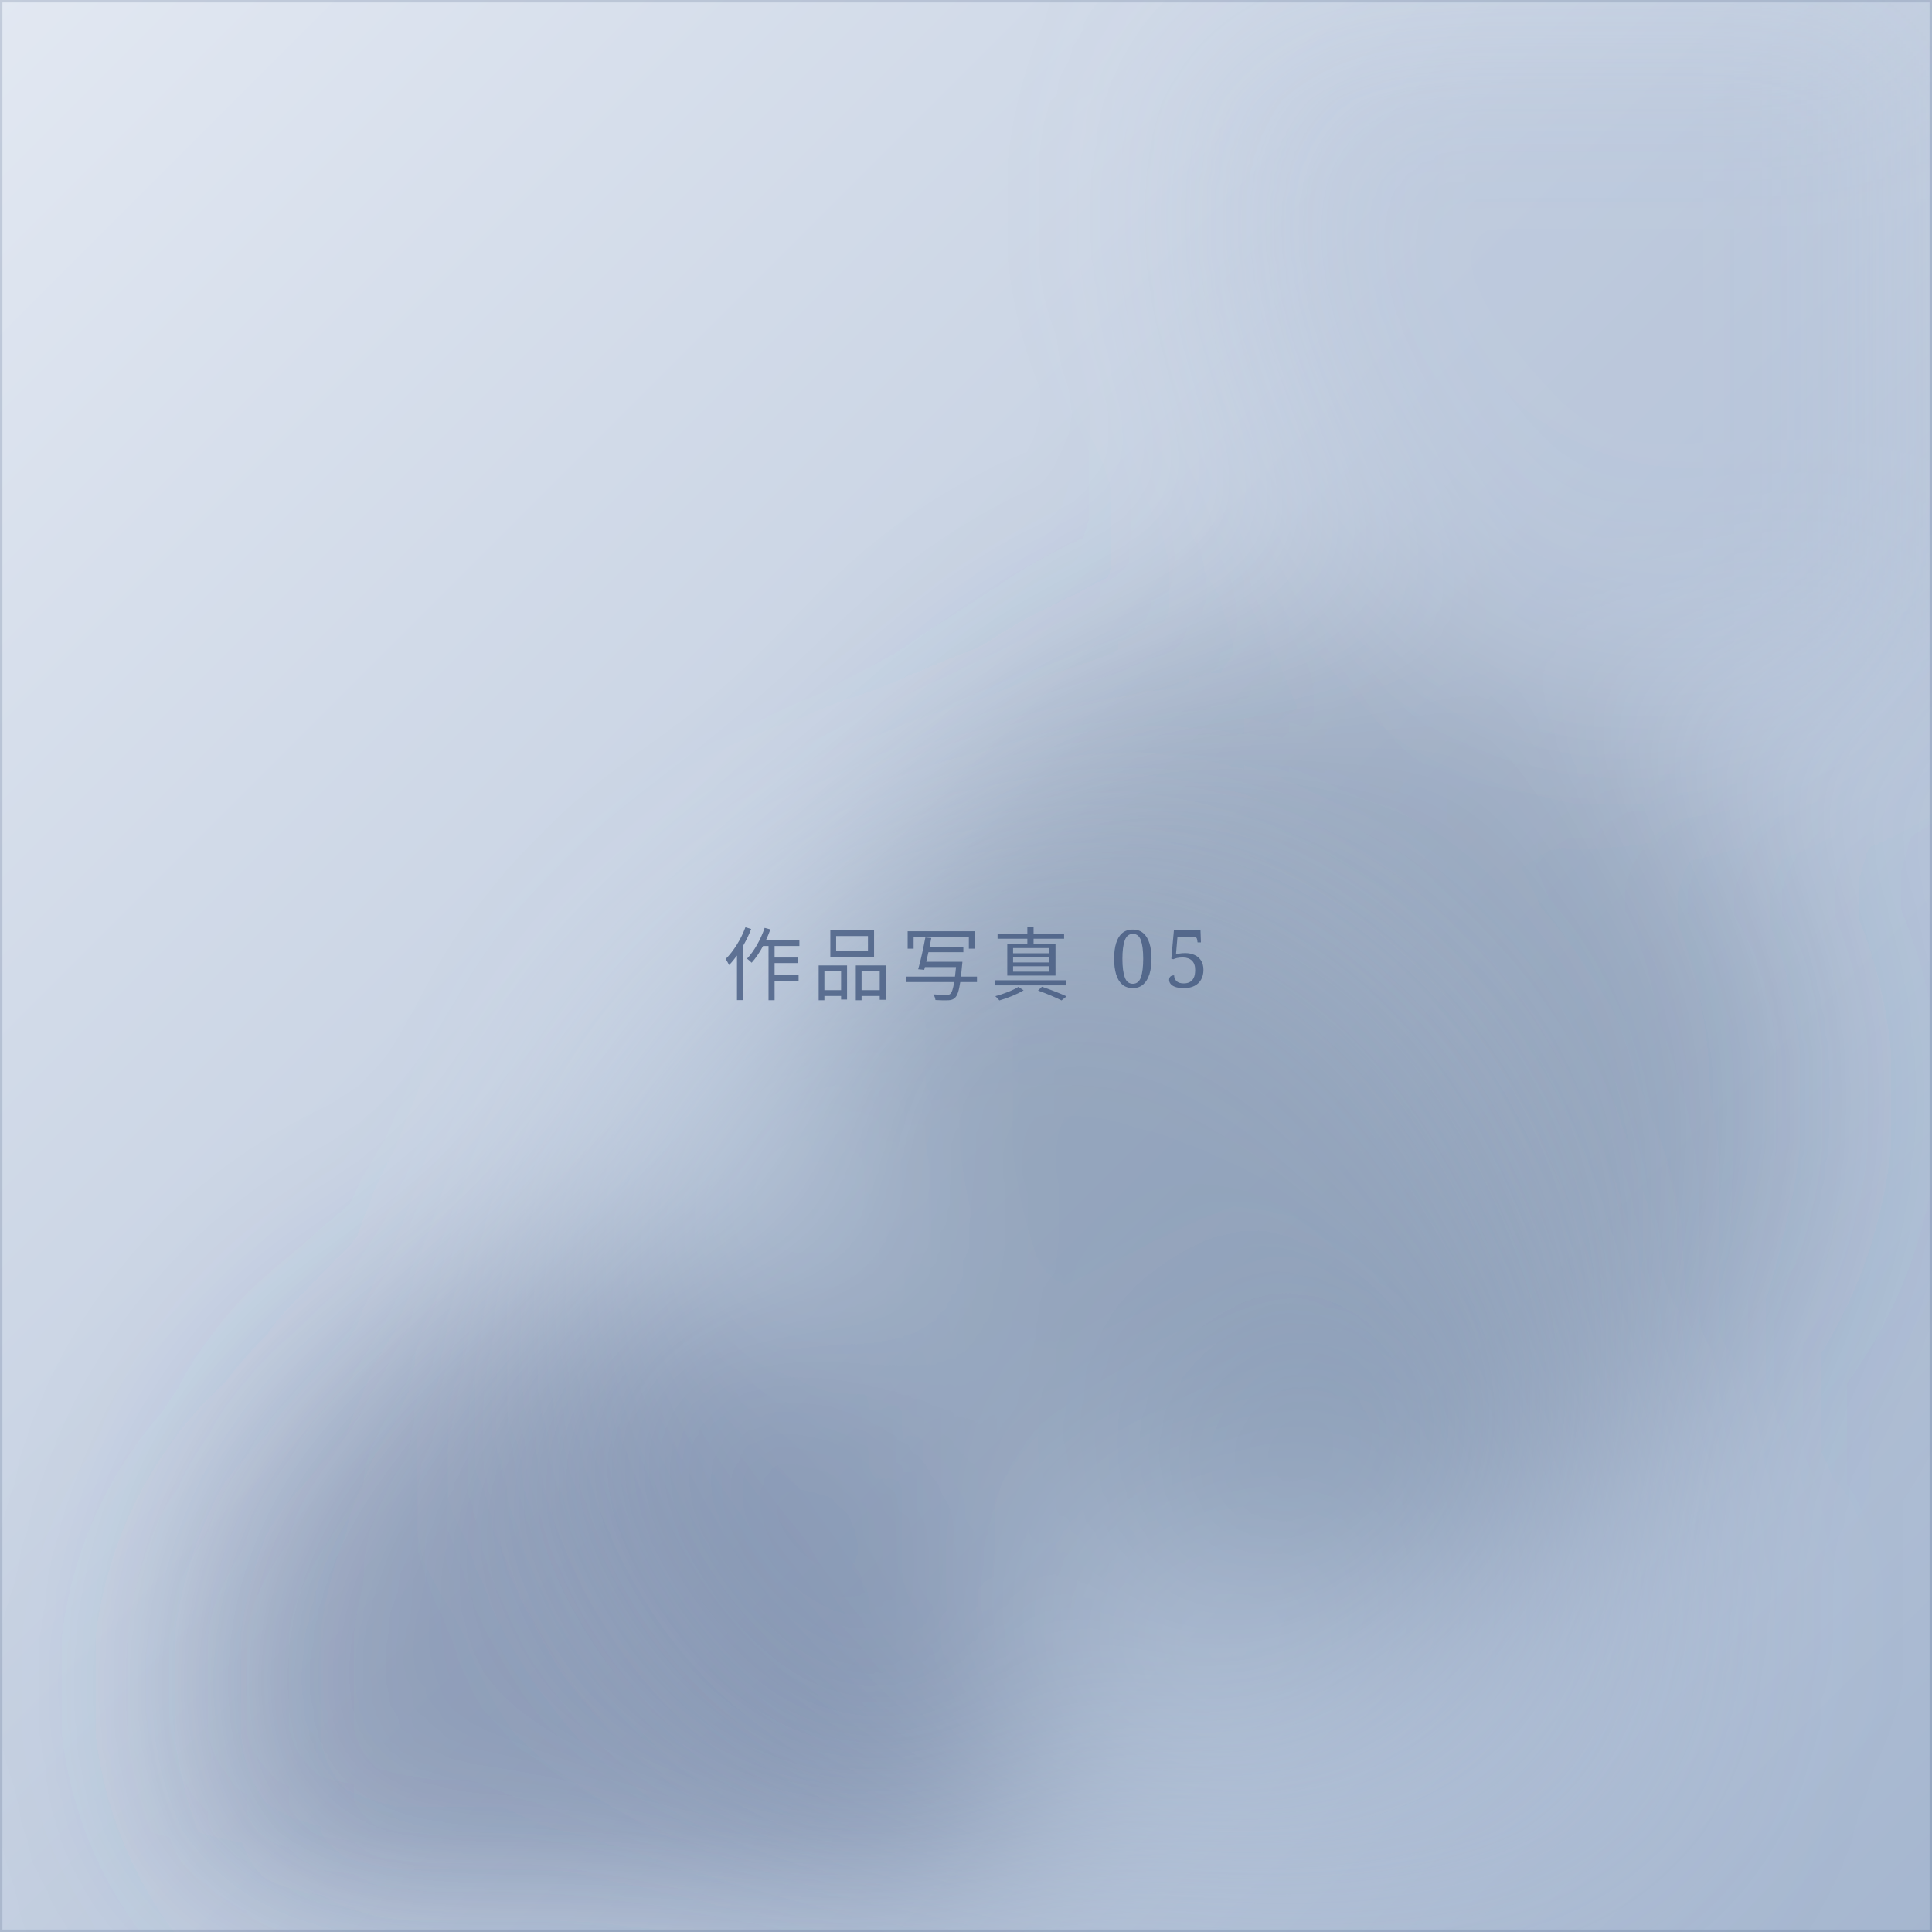
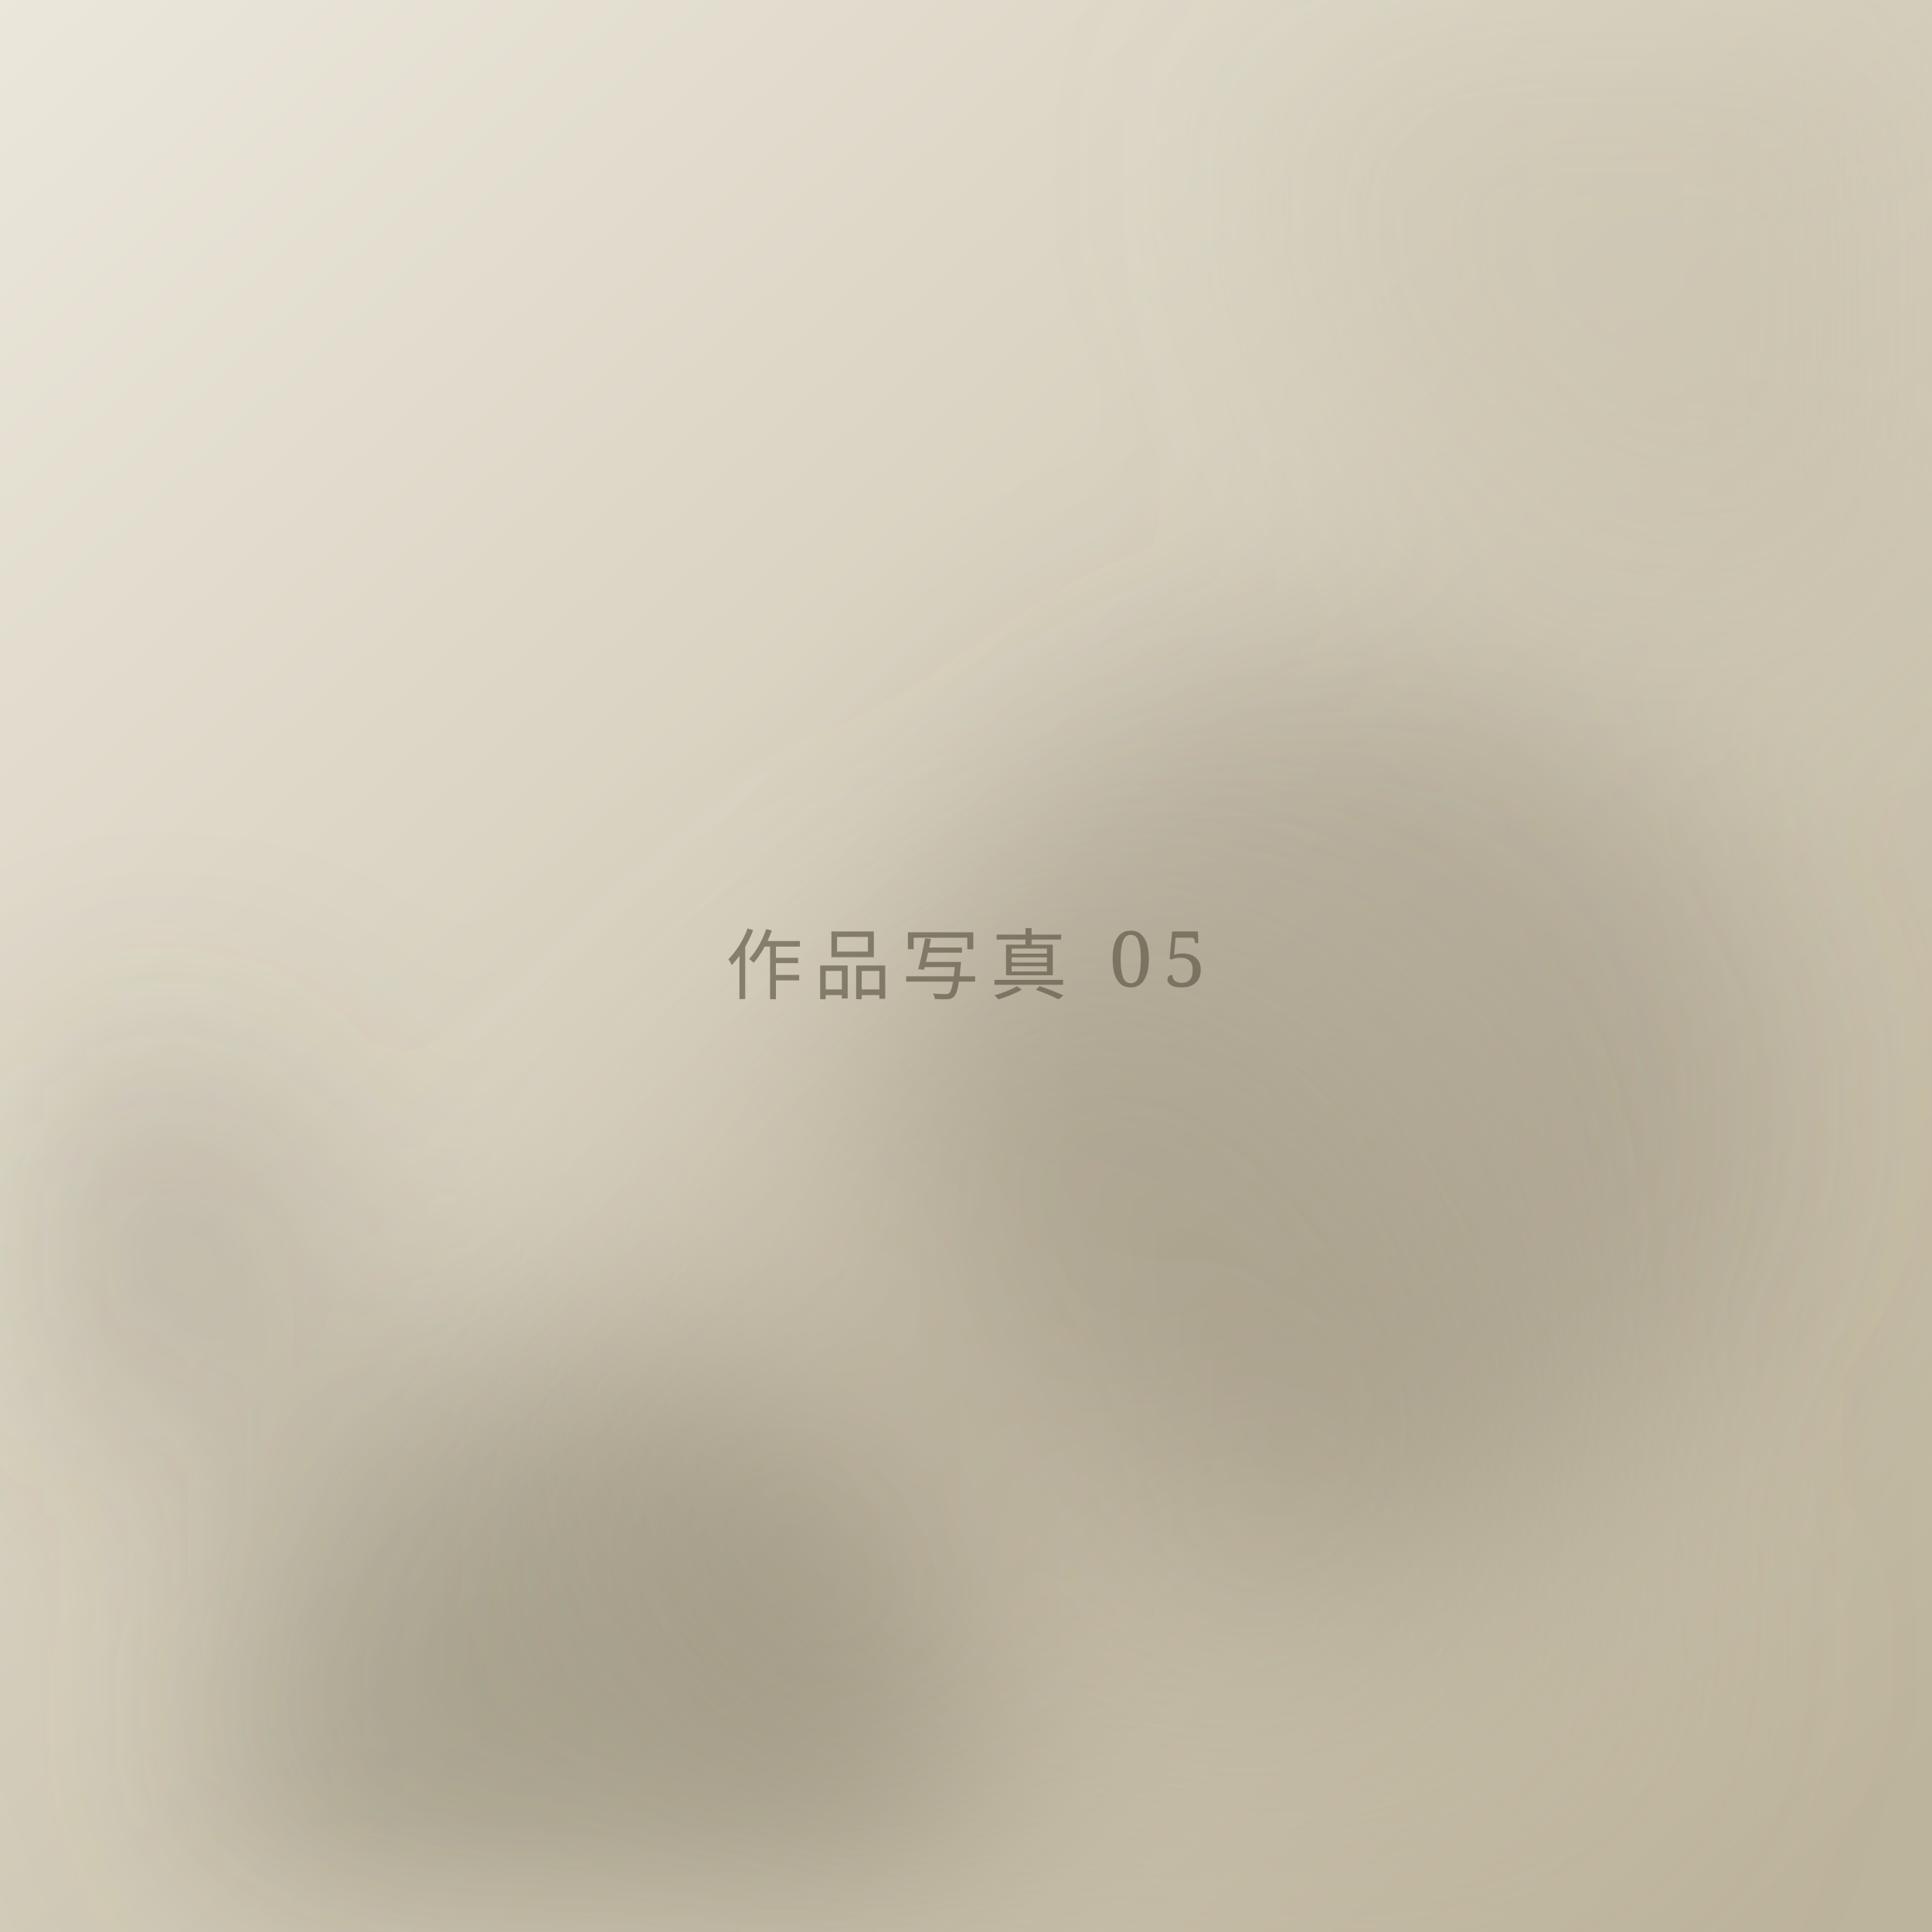
<svg xmlns="http://www.w3.org/2000/svg" viewBox="0 0 800 800" width="800" height="800" role="img" aria-label="作品写真 05">
  <defs>
-     <linearGradient id="g35" x1="0" y1="0" x2="1" y2="1">
-       <stop offset="0%" stop-color="#e2e8f2" />
-       <stop offset="100%" stop-color="#a5b6cf" />
+     <linearGradient id="g35" x1="0" y1="0" x2="0.9" y2="1">
+       <stop offset="0%" stop-color="#ebe7db" />
+       <stop offset="100%" stop-color="#bdb49c" />
    </linearGradient>
    <filter id="b35" x="-25%" y="-25%" width="150%" height="150%">
-       <feGaussianBlur stdDeviation="44" />
+       <feGaussianBlur stdDeviation="48" />
    </filter>
  </defs>
  <rect width="800" height="800" fill="url(#g35)" />
  <g filter="url(#b35)">
-     <circle cx="433" cy="560" r="200" fill="#a5b6cf" opacity="0.39" />
-     <circle cx="256" cy="698" r="171" fill="#3a5077" opacity="0.36" />
-     <circle cx="571" cy="675" r="124" fill="#a5b6cf" opacity="0.27" />
-     <circle cx="546" cy="455" r="200" fill="#3a5077" opacity="0.27" />
-     <circle cx="706" cy="87" r="195" fill="#a5b6cf" opacity="0.27" />
+     <circle cx="434" cy="568" r="186" fill="#bdb49c" opacity="0.37" />
+     <circle cx="249" cy="713" r="158" fill="#5f5744" opacity="0.34" />
+     <circle cx="579" cy="688" r="114" fill="#bdb49c" opacity="0.25" />
+     <circle cx="553" cy="457" r="186" fill="#5f5744" opacity="0.25" />
+     <circle cx="720" cy="72" r="182" fill="#bdb49c" opacity="0.25" />
+     <circle cx="66" cy="518" r="80" fill="#5f5744" opacity="0.22" />
  </g>
-   <rect width="800" height="800" fill="none" stroke="#3a5077" stroke-opacity="0.18" stroke-width="2" />
-   <text x="400" y="400" fill="#3a5077" fill-opacity="0.72" font-family="'Hiragino Mincho ProN','Yu Mincho',serif" font-size="33" letter-spacing="4.0" text-anchor="middle" dominant-baseline="middle">作品写真 05</text>
+   <text x="400" y="400" fill="#5f5744" fill-opacity="0.66" font-family="'Hiragino Mincho ProN','Yu Mincho',serif" font-size="32" letter-spacing="4.5" text-anchor="middle" dominant-baseline="middle">作品写真 05</text>
</svg>
